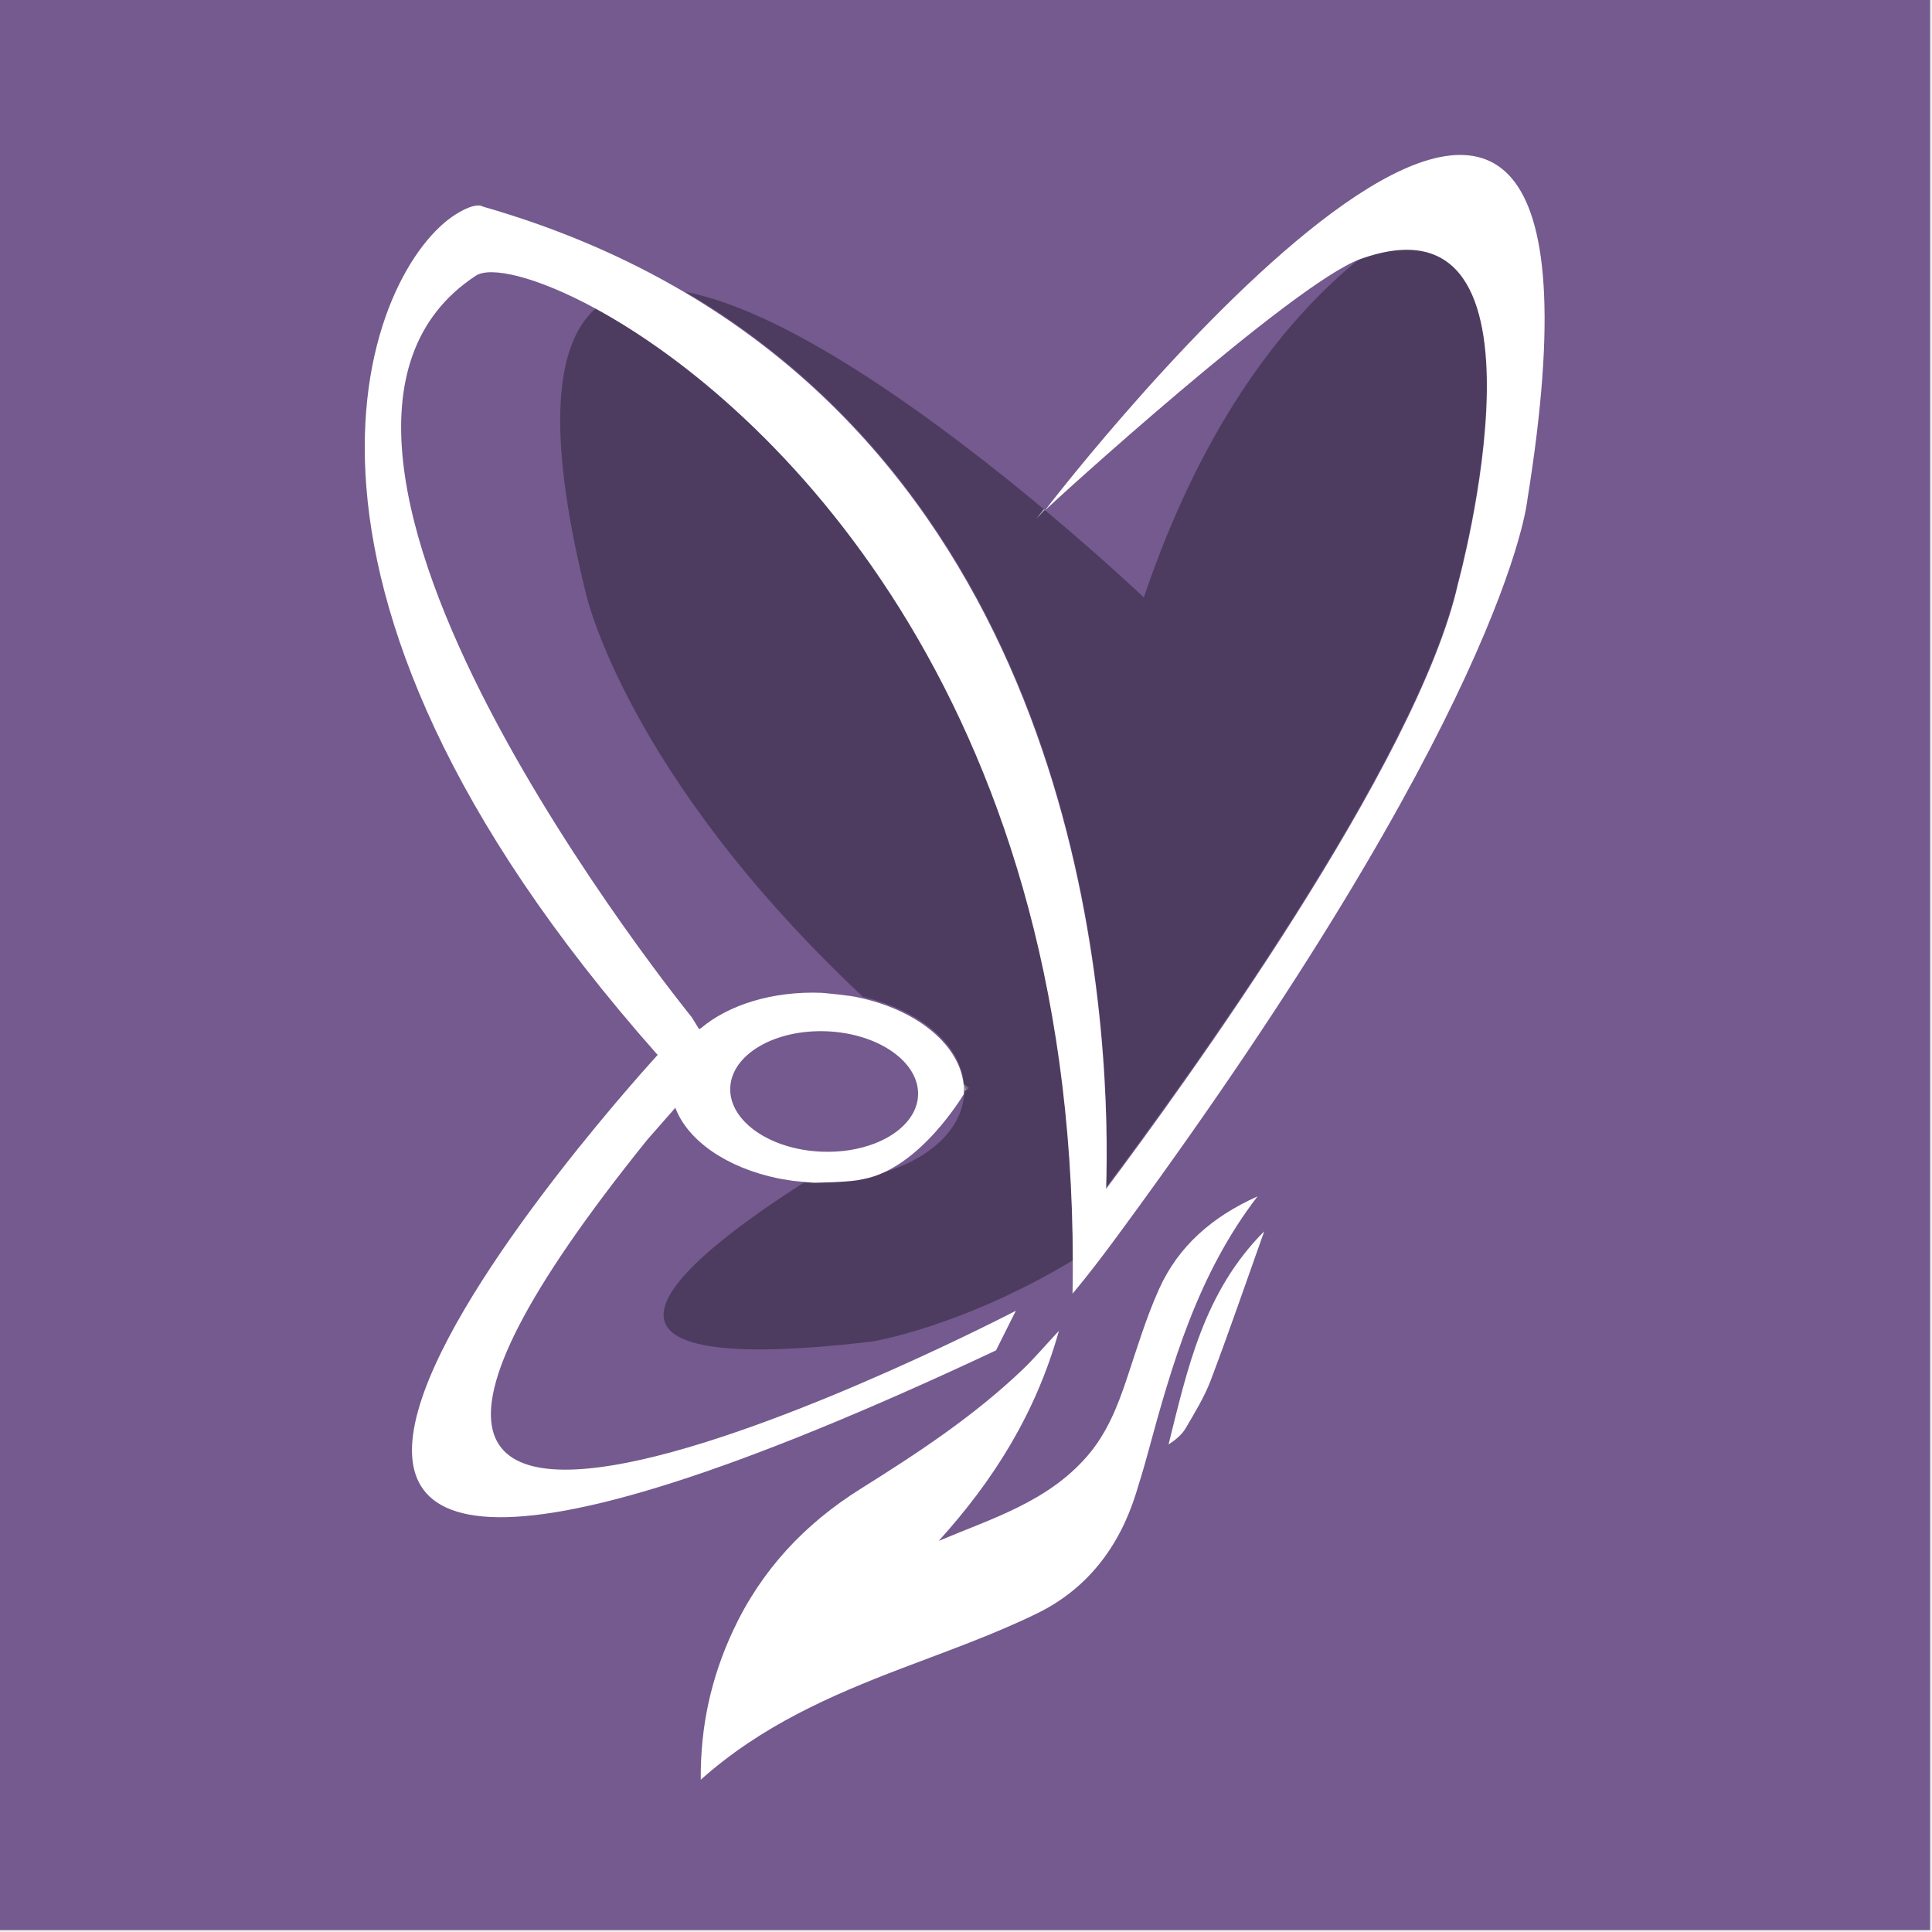
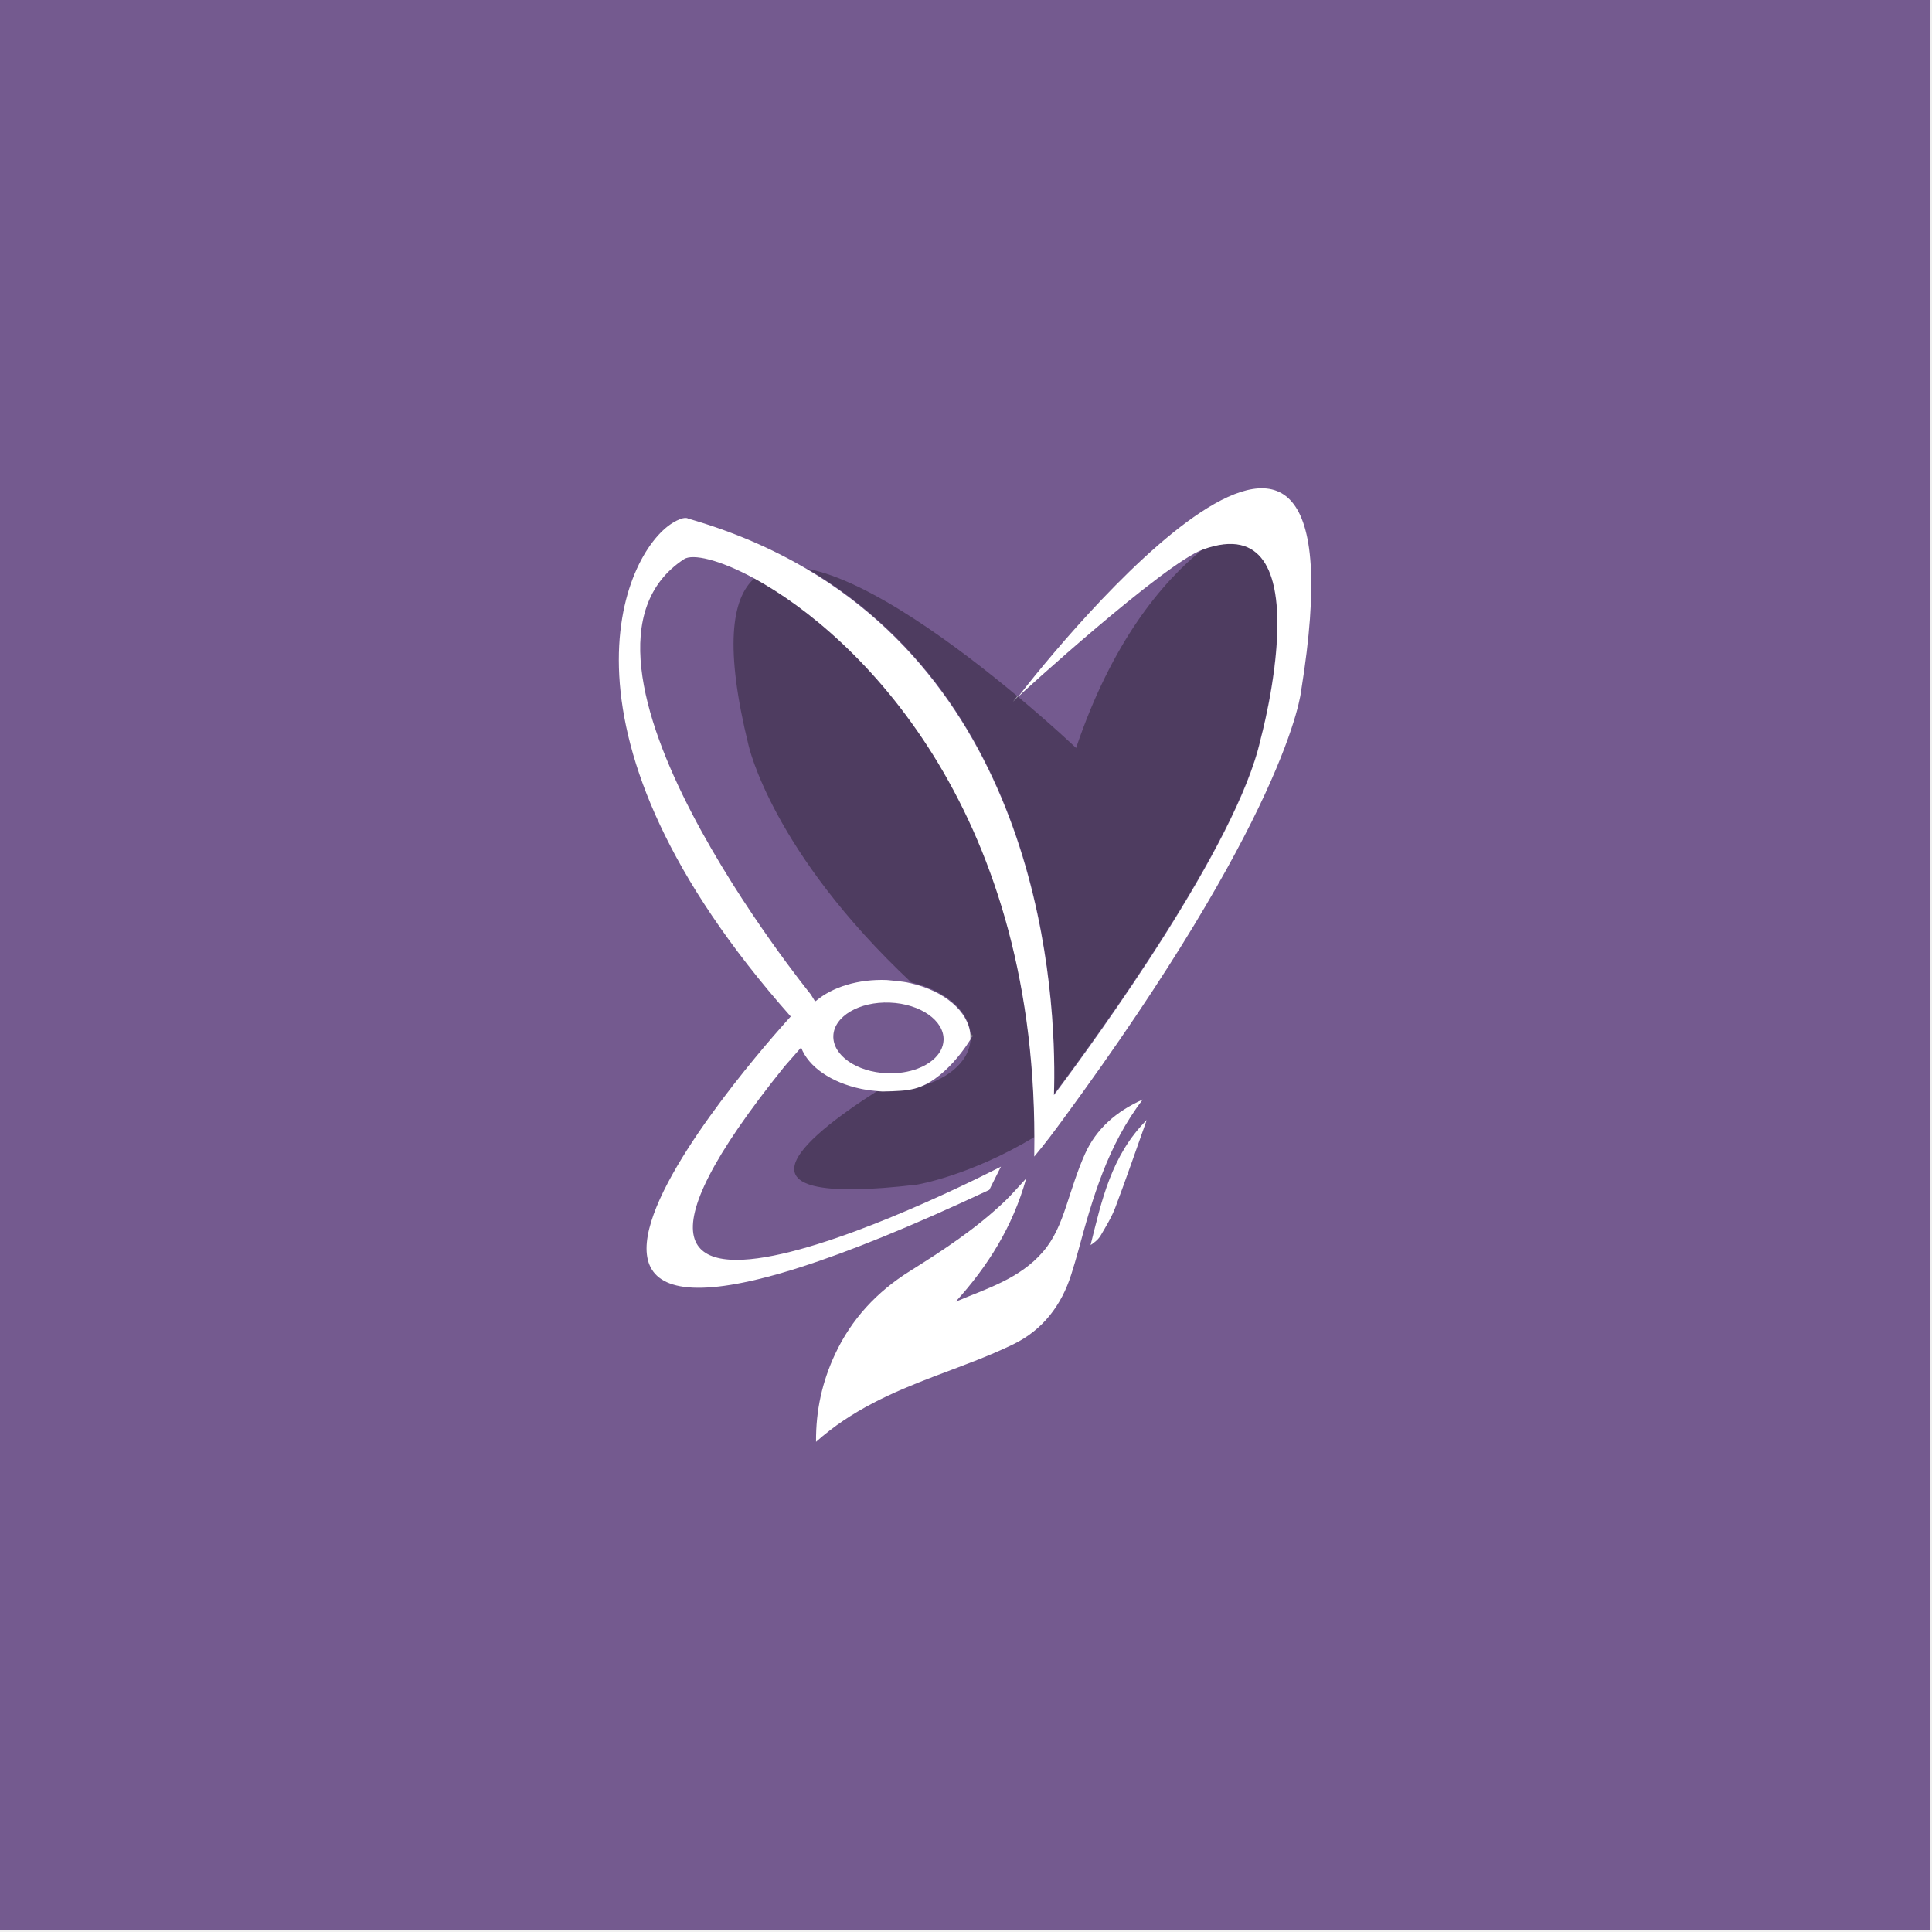
- <svg xmlns="http://www.w3.org/2000/svg" style="isolation:isolate" viewBox="0 0 1024 1024" width="1024px" height="1024px">
-   <defs>
-     <clipPath id="_clipPath_uZB36OnAJDMP0QppmE1UZbGdFkaPkRwf">
-       <rect width="1024" height="1024" />
-     </clipPath>
-   </defs>
-   <g clip-path="url(#_clipPath_uZB36OnAJDMP0QppmE1UZbGdFkaPkRwf)">
-     <g>
-       <g>
-         <rect x="0" y="0" width="1023.001" height="1023.001" transform="matrix(1,0,0,1,0,0)" fill="rgb(116,90,143)" />
-       </g>
-       <g>
-         <g>
-           <path d=" M 511.04 577.987 C 511.065 576.844 511.032 575.717 510.932 574.591 C 511.815 575.292 512.674 575.984 513.557 576.685 C 513.557 576.685 512.665 577.144 511.04 577.987 Z " fill="rgb(167,169,172)" />
-         </g>
-         <g>
-           <path d=" M 455.439 527.92 C 455.523 527.937 455.556 527.945 455.623 527.97 C 455.523 527.937 455.439 527.92 455.439 527.92 Z " fill="rgb(167,169,172)" />
-         </g>
-         <g>
-           <path d=" M 553.731 270.292 C 585.044 296.469 606.256 316.646 606.256 316.646 C 638.478 221.435 683.119 167.455 720.758 137.056 C 830.702 97.227 772.659 308.902 772.659 308.902 C 751.422 403.545 626.518 575.575 586.311 629.197 C 588.661 558.636 582.91 284.386 363.382 154.713 C 420.142 165.594 500.697 226.008 553.214 269.867 C 550.697 273.071 549.33 274.857 549.33 274.857 C 550.805 273.313 552.264 271.811 553.731 270.292 Z " fill="rgb(0,0,0)" fill-opacity="0.333" />
-         </g>
-         <g>
-           <path d=" M 431.702 625.934 C 430.835 625.868 447.363 625.767 454.664 624.599 C 454.656 624.608 456.773 624.19 457.831 623.99 C 488.02 618.266 510.173 600.792 511.015 579.214 C 511.023 579.13 511.007 579.055 513.557 576.685 C 511.007 578.888 511.815 575.292 510.932 574.591 C 509.131 553.487 487.295 535.305 457.39 528.362 C 331.185 409.904 310.457 314.209 310.457 314.209 C 288.953 226.942 294.746 181.657 315.983 163.216 C 409.282 213.95 568.441 368.423 568.683 667.974 C 509.64 703.463 462.274 711.04 462.274 711.04 C 287.295 731.584 354.973 671.988 427.851 625.659 C 428.726 625.726 429.602 625.809 431.519 625.926 C 431.519 625.926 431.569 625.926 431.702 625.934 Z " fill="rgb(0,0,0)" fill-opacity="0.333" />
-         </g>
-         <g>
-           <path d=" M 298.922 839.437 C 298.922 839.437 299.005 839.462 299.105 839.487 C 299.038 839.47 299.005 839.462 298.922 839.437 Z " fill="rgb(167,169,172)" />
-         </g>
-         <g>
-           <path d=" M 549.33 274.857 C 549.33 274.857 550.697 273.071 553.214 269.867 C 553.389 270.008 553.556 270.15 553.731 270.292 C 552.264 271.811 550.805 273.313 549.33 274.857 Z " fill="rgb(167,169,172)" />
-         </g>
-         <g>
-           <path d=" M 527.902 715.74 C -41.171 983.004 348.569 559.145 348.569 559.145 C 123.188 304.748 196.641 141.46 241.714 113.496 C 252.726 106.662 255.879 109.478 255.879 109.478 C 296.347 121.083 331.893 136.614 363.127 155.07 C 582.853 284.913 588.609 559.496 586.256 630.145 C 626.491 576.456 751.516 404.212 772.772 309.46 C 772.772 309.46 830.867 97.513 720.825 137.391 C 685.729 150.107 556.95 267.184 553.705 270.71 L 553.682 270.736 C 553.655 270.769 553.64 270.787 553.646 270.793 C 553.663 270.768 553.688 270.735 553.705 270.71 C 590.144 223.363 872.444 -125.135 809.577 264.636 C 809.577 264.636 807.05 293.017 776.717 358.586 C 748.02 420.613 694.413 515.925 594.498 652.001 C 586.44 662.979 578.114 674.191 568.471 685.663 C 568.579 680.048 568.621 674.492 568.612 668.97 C 568.362 369.047 409.067 214.39 315.684 163.584 C 284.001 146.348 259.908 141.067 252.2 146.122 C 118.382 233.915 366.705 539.244 366.705 539.244 L 370.535 545.476 C 370.718 545.368 371.486 544.975 371.502 544.967 C 386.034 532.677 409.376 525.182 435.454 526.218 C 435.704 526.227 451.12 527.58 455.267 528.742 C 455.926 528.884 456.568 529.034 457.219 529.184 C 487.142 536.144 509.007 554.349 510.809 575.47 C 510.892 576.406 510.917 578.495 510.884 579.857 C 510.834 579.827 487.827 619.209 457.661 624.931 C 456.601 625.132 454.491 625.541 454.491 625.541 C 447.2 626.711 431.508 626.87 431.508 626.878 C 431.44 626.878 431.213 626.86 431.213 626.86 L 431.316 626.87 C 431.213 626.86 430.616 626.821 429.92 626.774 C 428.714 626.693 427.235 626.595 427.654 626.61 C 427.003 626.569 421.214 625.976 420.171 625.85 C 416.275 625.29 412.696 624.614 412.413 624.555 C 385.217 618.941 364.536 604.629 357.938 587.142 L 343.063 604.094 C 76.438 934.897 538.413 694.736 538.413 694.736 L 527.902 715.74 Z  M 438.073 546.604 C 410.586 545.518 387.736 558.919 387.044 576.54 C 386.351 594.16 408.075 609.333 435.562 610.419 C 445.731 610.82 455.258 609.241 463.275 606.191 C 468.564 604.186 473.177 601.538 476.881 598.405 C 482.746 593.45 486.325 587.284 486.592 580.483 C 487.284 562.863 465.561 547.69 438.073 546.604 Z " fill="rgb(255,255,255)" />
-         </g>
-         <g>
-           <path d=" M 371.417 943.284 C 371.175 914.629 377.093 888.878 388.495 864.362 C 403.372 832.369 426.418 807.719 456.131 789.119 C 486.253 770.252 515.941 750.751 541.812 726.085 C 548.096 720.102 553.731 713.426 561.248 705.366 C 548.938 749.299 526.493 784.747 497.53 816.706 C 525.584 804.865 555.206 796.087 576.276 771.746 C 586.719 759.688 592.32 745.453 597.271 730.658 C 602.597 714.711 607.448 698.481 614.332 683.203 C 624.601 660.405 642.537 644.868 666.516 634.104 C 634.886 675.292 621.25 722.714 608.315 770.436 C 606.356 777.662 604.206 784.83 601.955 791.973 C 593.079 820.119 576.043 842.257 549.73 855.107 C 526.601 866.406 502.139 875.026 478.026 884.221 C 440.253 898.641 403.464 914.695 371.417 943.284 Z " fill="rgb(255,255,255)" />
-         </g>
-         <g>
-           <path d=" M 670.067 652.612 C 660.148 680.441 651.355 706.133 641.745 731.517 C 638.378 740.421 633.269 748.715 628.435 756.976 C 626.384 760.481 622.992 763.201 619.35 765.596 C 629.401 725.326 638.036 684.705 670.067 652.612 Z " fill="rgb(255,255,255)" />
-         </g>
-       </g>
+ <svg xmlns="http://www.w3.org/2000/svg" width="100%" height="100%" viewBox="0 0 1024 1024" version="1.1" xml:space="preserve" style="fill-rule:evenodd;clip-rule:evenodd;stroke-linejoin:round;stroke-miterlimit:1.414;">
+   <g>
+     <rect x="0" y="0" width="1023" height="1023" style="fill:rgb(116,90,143);" />
+     <g transform="matrix(0.586889,0,0,0.586889,214.536,210.6)">
+       <path d="M511.04,577.987C511.065,576.844 511.032,575.717 510.932,574.591C511.815,575.292 512.674,575.984 513.557,576.685C513.557,576.685 512.665,577.144 511.04,577.987Z" style="fill:rgb(167,169,172);fill-rule:nonzero;" />
+       <path d="M455.439,527.92C455.523,527.937 455.556,527.945 455.623,527.97C455.523,527.937 455.439,527.92 455.439,527.92Z" style="fill:rgb(167,169,172);fill-rule:nonzero;" />
+       <path d="M553.731,270.292C585.044,296.469 606.256,316.646 606.256,316.646C638.478,221.435 683.119,167.455 720.758,137.056C830.702,97.227 772.659,308.902 772.659,308.902C751.422,403.545 626.518,575.575 586.311,629.197C588.661,558.636 582.91,284.386 363.382,154.713C420.142,165.594 500.697,226.008 553.214,269.867C550.697,273.071 549.33,274.857 549.33,274.857C550.805,273.313 552.264,271.811 553.731,270.292Z" style="fill-opacity:0.329;fill-rule:nonzero;" />
+       <path d="M431.702,625.934C430.835,625.868 447.363,625.767 454.664,624.599C454.656,624.608 456.773,624.19 457.831,623.99C488.02,618.266 510.173,600.792 511.015,579.214C511.023,579.13 511.007,579.055 513.557,576.685C511.007,578.888 511.815,575.292 510.932,574.591C509.131,553.487 487.295,535.305 457.39,528.362C331.185,409.904 310.457,314.209 310.457,314.209C288.953,226.942 294.746,181.657 315.983,163.216C409.282,213.95 568.441,368.423 568.683,667.974C509.64,703.463 462.274,711.04 462.274,711.04C287.295,731.584 354.973,671.988 427.851,625.659C428.726,625.726 429.602,625.809 431.519,625.926C431.519,625.926 431.569,625.926 431.702,625.934Z" style="fill-opacity:0.329;fill-rule:nonzero;" />
+       <path d="M298.922,839.437C298.922,839.437 299.005,839.462 299.105,839.487C299.038,839.47 299.005,839.462 298.922,839.437Z" style="fill:rgb(167,169,172);fill-rule:nonzero;" />
+       <path d="M549.33,274.857C549.33,274.857 550.697,273.071 553.214,269.867C553.389,270.008 553.556,270.15 553.731,270.292C552.264,271.811 550.805,273.313 549.33,274.857Z" style="fill:rgb(167,169,172);fill-rule:nonzero;" />
+       <path d="M527.902,715.74C-41.171,983.004 348.569,559.145 348.569,559.145C123.188,304.748 196.641,141.46 241.714,113.496C252.726,106.662 255.879,109.478 255.879,109.478C296.347,121.083 331.893,136.614 363.127,155.07C582.853,284.913 588.609,559.496 586.256,630.145C626.491,576.456 751.516,404.212 772.772,309.46C772.772,309.46 830.867,97.513 720.825,137.391C685.729,150.107 556.95,267.184 553.705,270.71L553.682,270.736C553.655,270.769 553.64,270.787 553.646,270.793C553.663,270.768 553.688,270.735 553.705,270.71C590.144,223.363 872.444,-125.135 809.577,264.636C809.577,264.636 807.05,293.017 776.717,358.586C748.02,420.613 694.413,515.925 594.498,652.001C586.44,662.979 578.114,674.191 568.471,685.663C568.579,680.048 568.621,674.492 568.612,668.97C568.362,369.047 409.067,214.39 315.684,163.584C284.001,146.348 259.908,141.067 252.2,146.122C118.382,233.915 366.705,539.244 366.705,539.244L370.535,545.476C370.718,545.368 371.486,544.975 371.502,544.967C386.034,532.677 409.376,525.182 435.454,526.218C435.704,526.227 451.12,527.58 455.267,528.742C455.926,528.884 456.568,529.034 457.219,529.184C487.142,536.144 509.007,554.349 510.809,575.47C510.892,576.406 510.917,578.495 510.884,579.857C510.834,579.827 487.827,619.209 457.661,624.931C456.601,625.132 454.491,625.541 454.491,625.541C447.2,626.711 431.508,626.87 431.508,626.878C431.44,626.878 431.213,626.86 431.213,626.86L431.316,626.87C431.213,626.86 430.616,626.821 429.92,626.774C428.714,626.693 427.235,626.595 427.654,626.61C427.003,626.569 421.214,625.976 420.171,625.85C416.275,625.29 412.696,624.614 412.413,624.555C385.217,618.941 364.536,604.629 357.938,587.142L343.063,604.094C76.438,934.897 538.413,694.736 538.413,694.736L527.902,715.74ZM438.073,546.604C410.586,545.518 387.736,558.919 387.044,576.54C386.351,594.16 408.075,609.333 435.562,610.419C445.731,610.82 455.258,609.241 463.275,606.191C468.564,604.186 473.177,601.538 476.881,598.405C482.746,593.45 486.325,587.284 486.592,580.483C487.284,562.863 465.561,547.69 438.073,546.604Z" style="fill:white;fill-rule:nonzero;" />
+       <path d="M371.417,943.284C371.175,914.629 377.093,888.878 388.495,864.362C403.372,832.369 426.418,807.719 456.131,789.119C486.253,770.252 515.941,750.751 541.812,726.085C548.096,720.102 553.731,713.426 561.248,705.366C548.938,749.299 526.493,784.747 497.53,816.706C525.584,804.865 555.206,796.087 576.276,771.746C586.719,759.688 592.32,745.453 597.271,730.658C602.597,714.711 607.448,698.481 614.332,683.203C624.601,660.405 642.537,644.868 666.516,634.104C634.886,675.292 621.25,722.714 608.315,770.436C606.356,777.662 604.206,784.83 601.955,791.973C593.079,820.119 576.043,842.257 549.73,855.107C526.601,866.406 502.139,875.026 478.026,884.221C440.253,898.641 403.464,914.695 371.417,943.284Z" style="fill:white;fill-rule:nonzero;" />
+       <path d="M670.067,652.612C660.148,680.441 651.355,706.133 641.745,731.517C638.378,740.421 633.269,748.715 628.435,756.976C626.384,760.481 622.992,763.201 619.35,765.596C629.401,725.326 638.036,684.705 670.067,652.612Z" style="fill:white;fill-rule:nonzero;" />
    </g>
  </g>
</svg>
